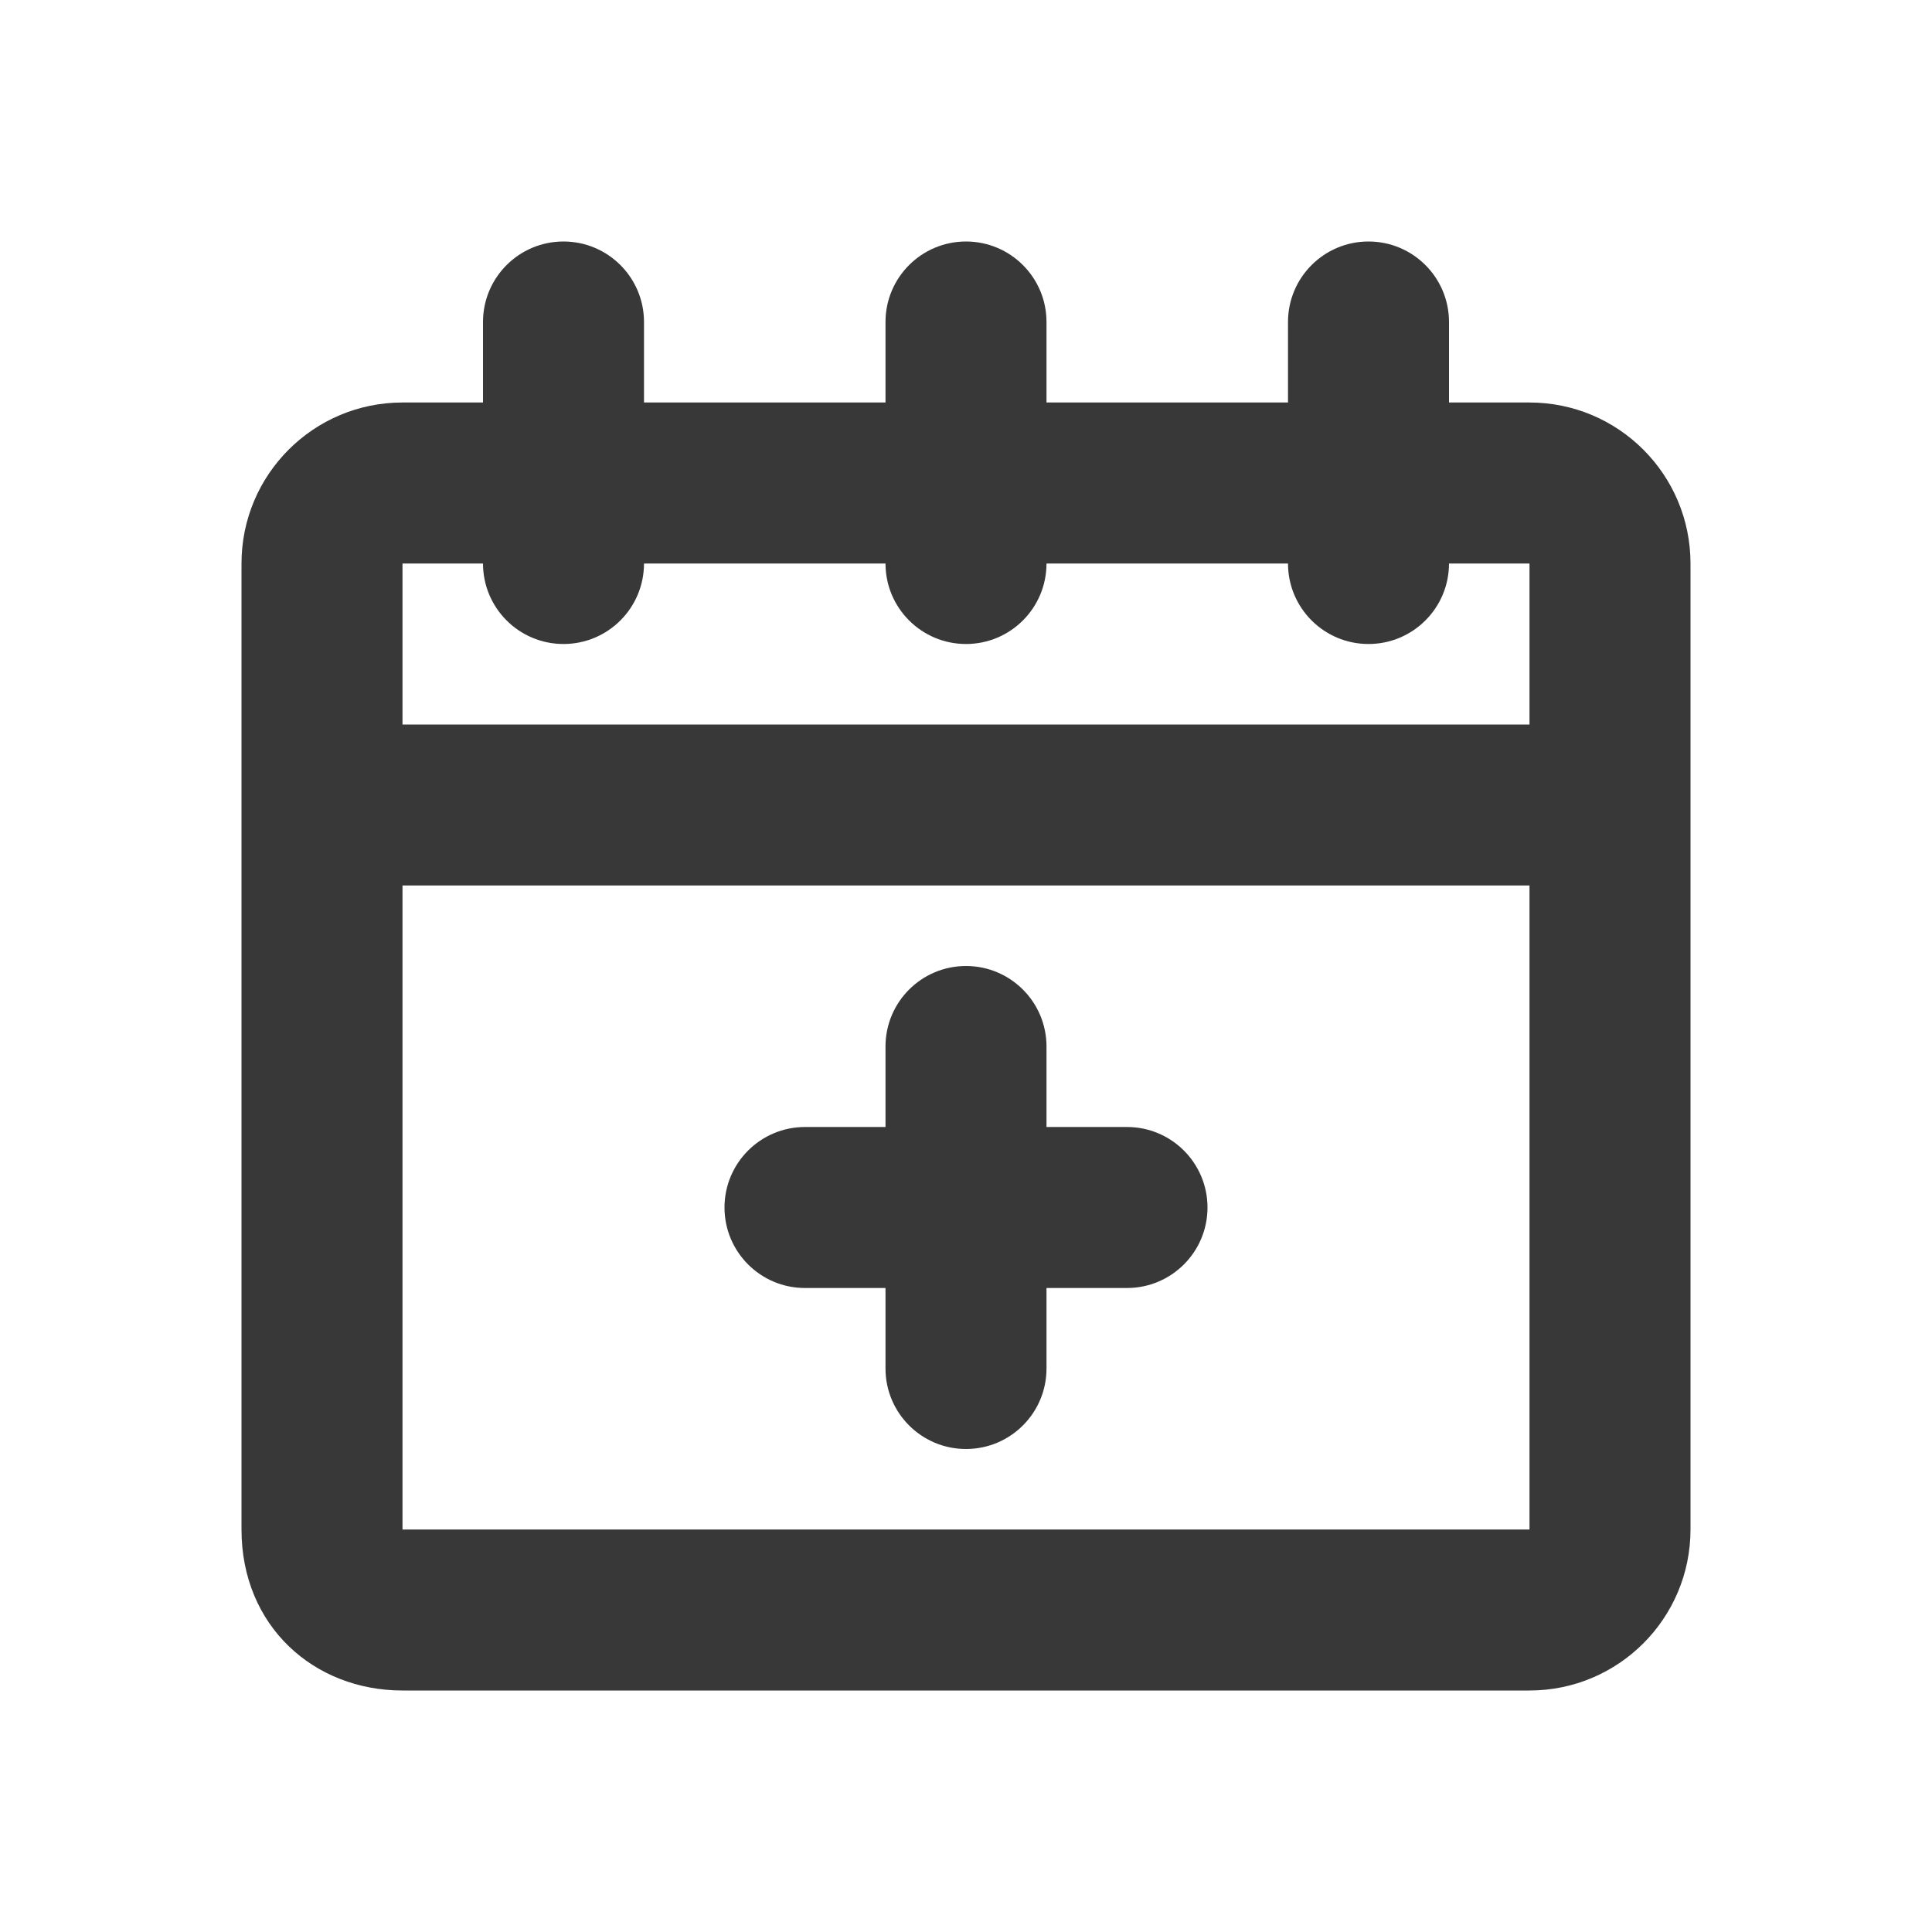
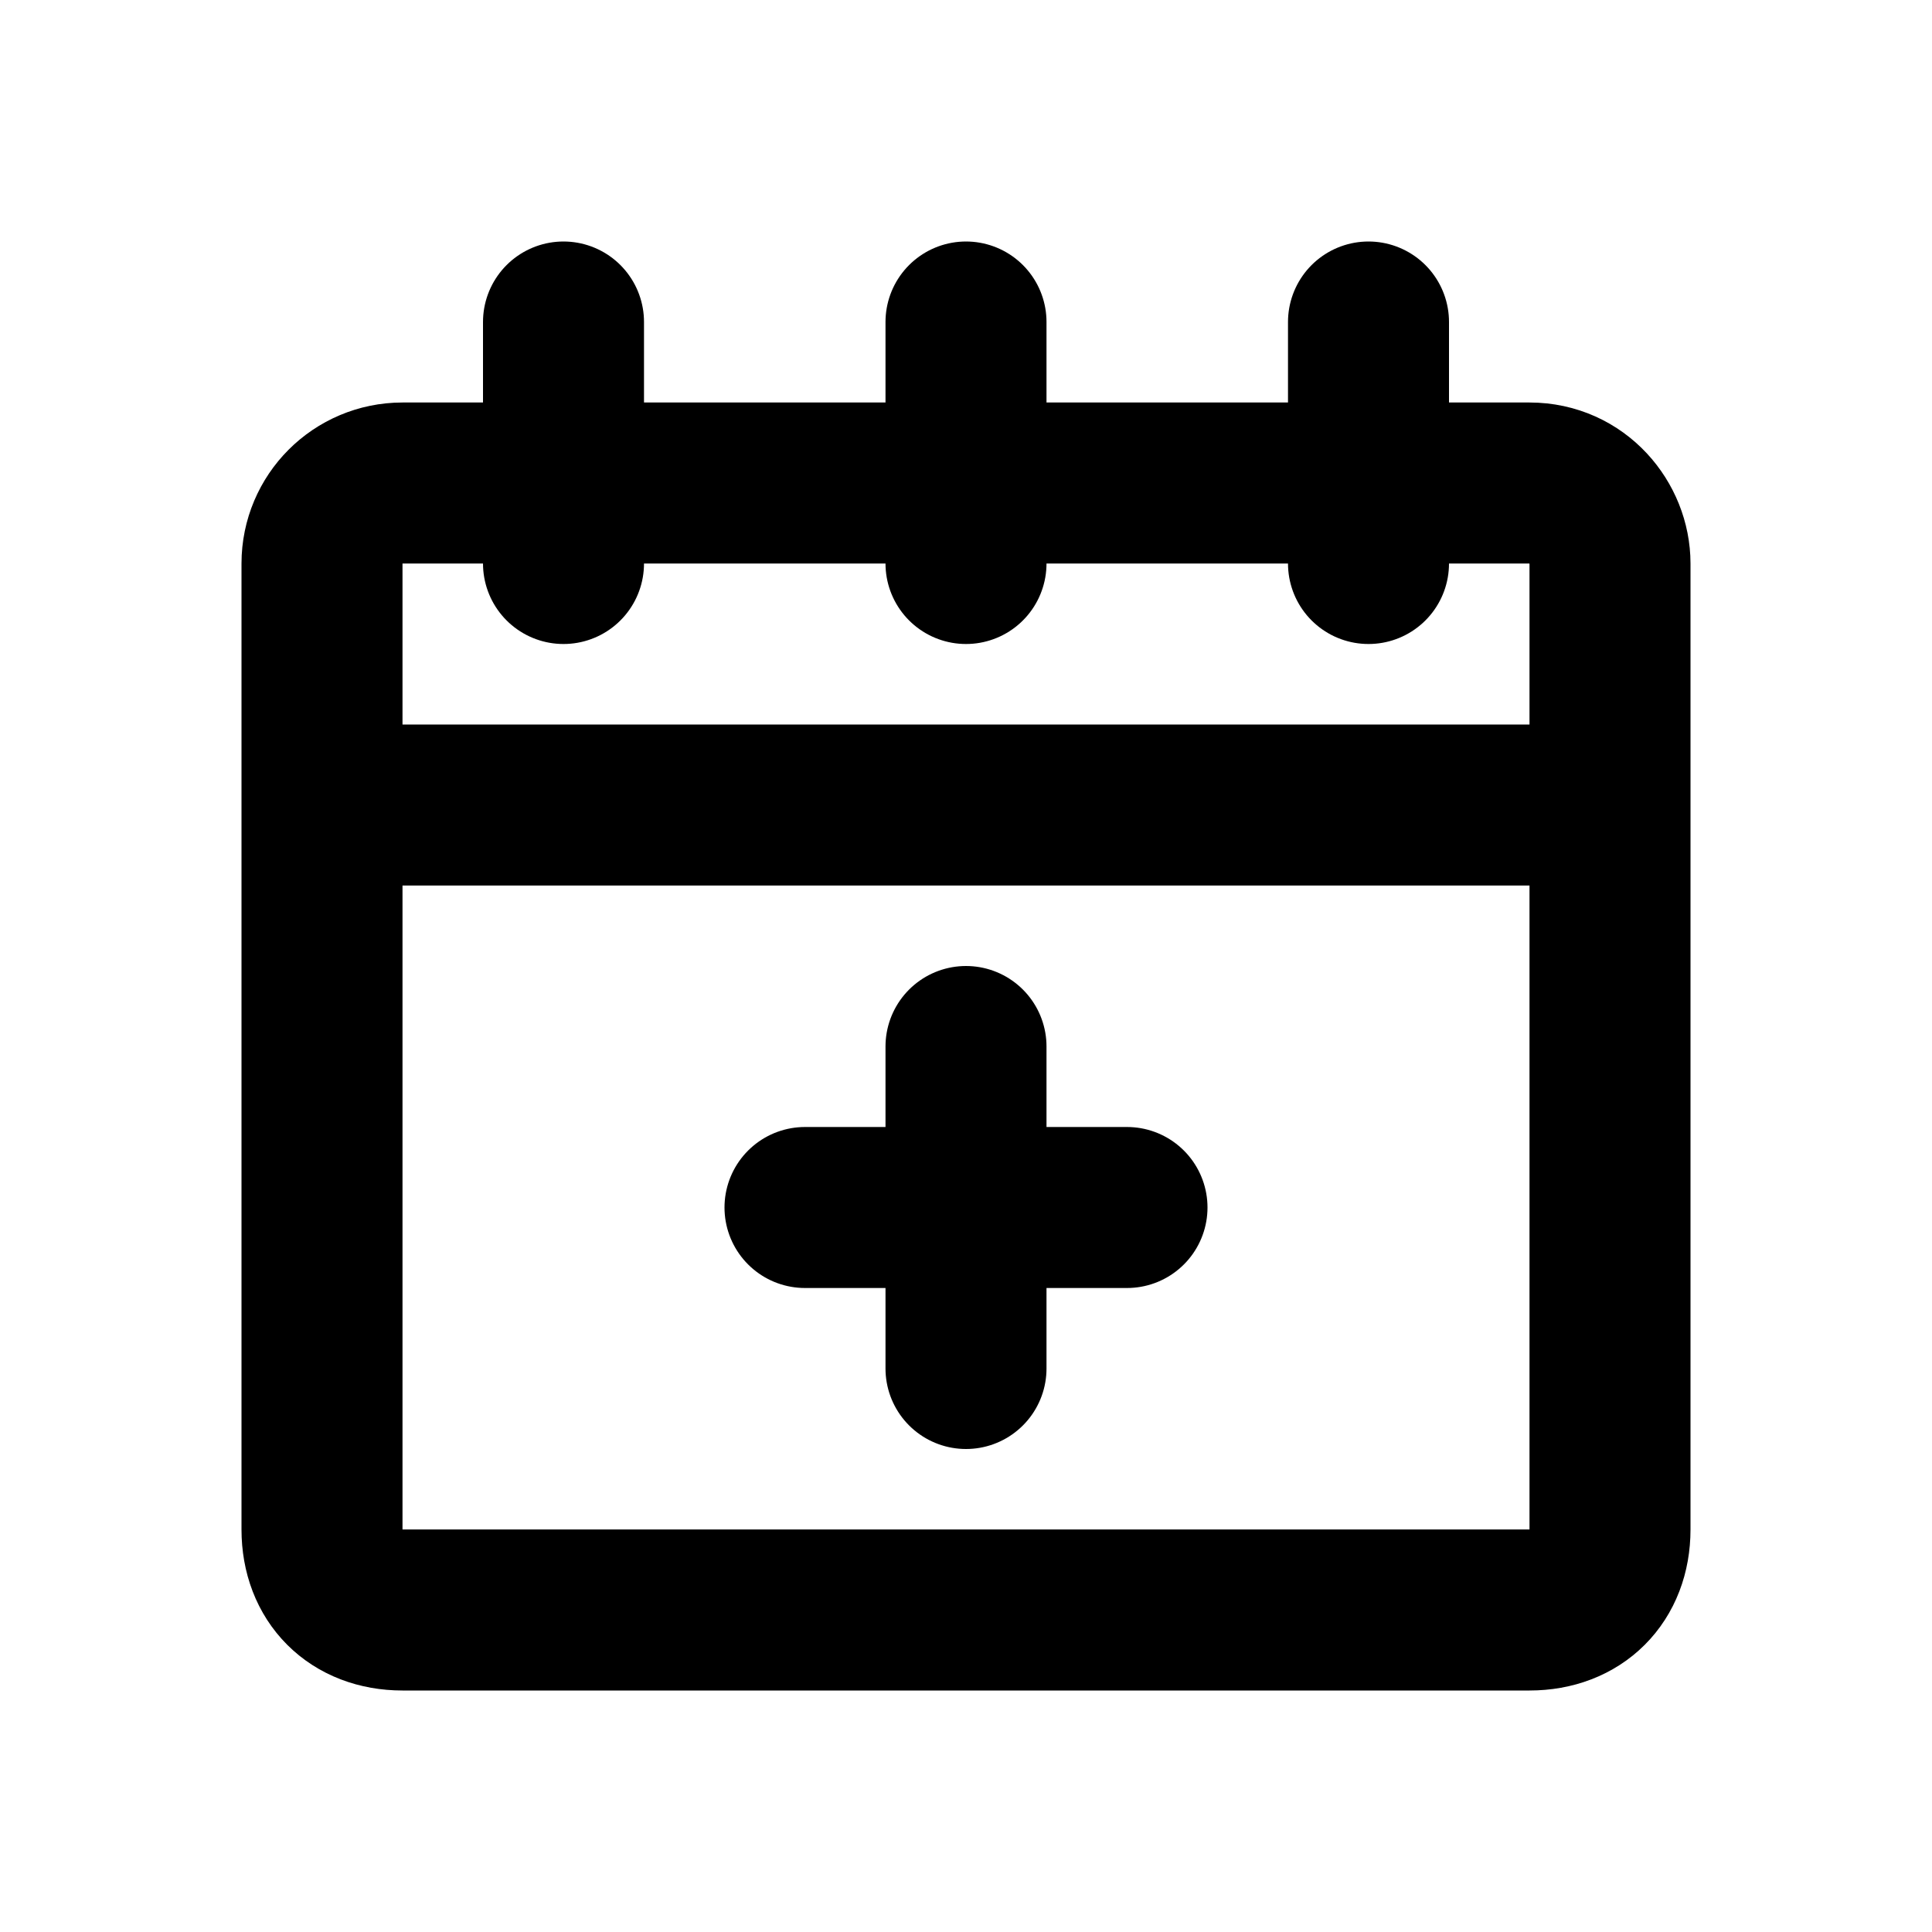
<svg xmlns="http://www.w3.org/2000/svg" fill="none" viewBox="0 0 24 24">
-   <path fill="#383838" d="M4 9H3v2h1V9Zm16 2h1V9h-1v2Zm-10 3a1 1 0 1 0 0 2v-2Zm4 2a1 1 0 1 0 0-2v2Zm-3 1a1 1 0 1 0 2 0h-2Zm2-4a1 1 0 1 0-2 0h2Zm-2-6a1 1 0 1 0 2 0h-2Zm2-3a1 1 0 1 0-2 0h2ZM6 7a1 1 0 0 0 2 0H6Zm2-3a1 1 0 1 0-2 0h2Zm8 3a1 1 0 1 0 2 0h-2Zm2-3a1 1 0 1 0-2 0h2ZM5 7h14V5H5v2Zm14 0v12h2V7h-2Zm0 12H5v2h14v-2ZM5 19V7H3v12h2Zm0 0H3c0 1.2.9 2 2 2v-2Zm14 0v2a2 2 0 0 0 2-2h-2Zm0-12h2a2 2 0 0 0-2-2v2ZM5 5a2 2 0 0 0-2 2h2V5Zm-1 6h16V9H4v2Zm6 5h4v-2h-4v2Zm3 1v-4h-2v4h2Zm0-10V4h-2v3h2ZM8 7V4H6v3h2Zm10 0V4h-2v3h2Z" />
+   <path stroke="currentColor" stroke-linecap="round" stroke-linejoin="round" stroke-width="2" d="M4 10h16m-10 5h4m-2 2v-4m0-6V4M7 7V4m10 3V4M5 20h14c.6 0 1-.4 1-1V7c0-.5-.4-1-1-1H5a1 1 0 0 0-1 1v12c0 .6.4 1 1 1Z" />
</svg>
